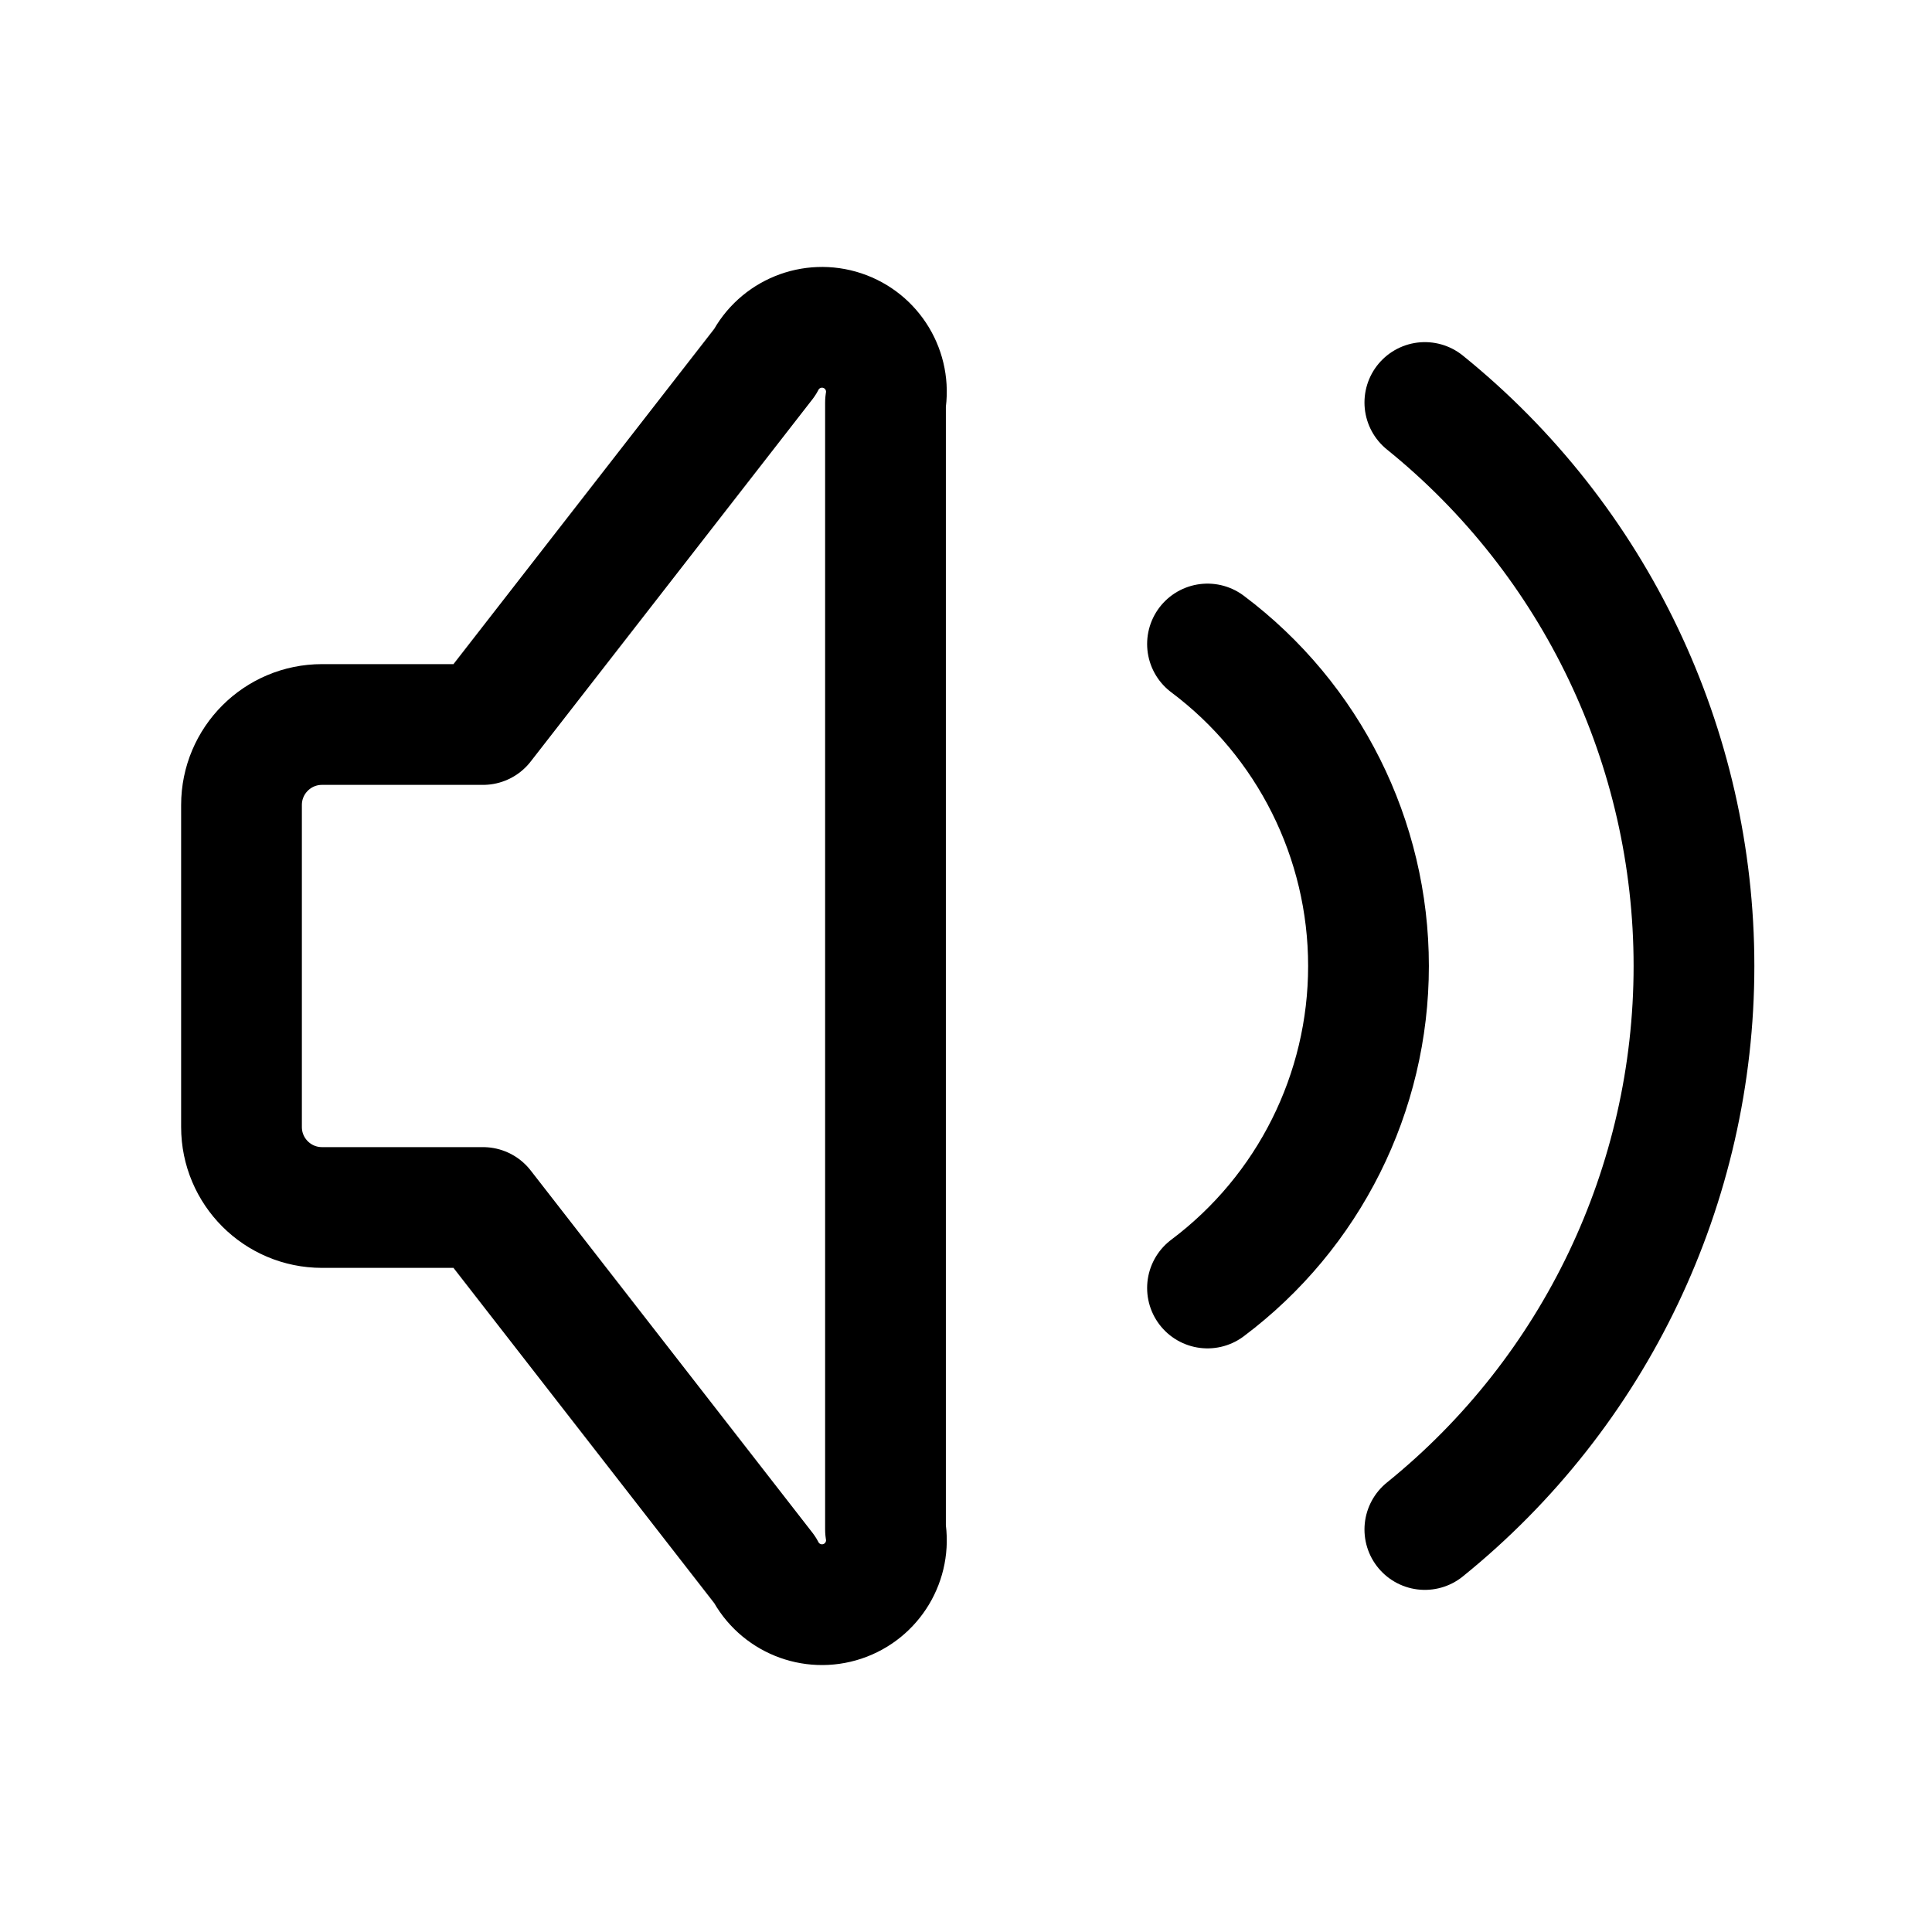
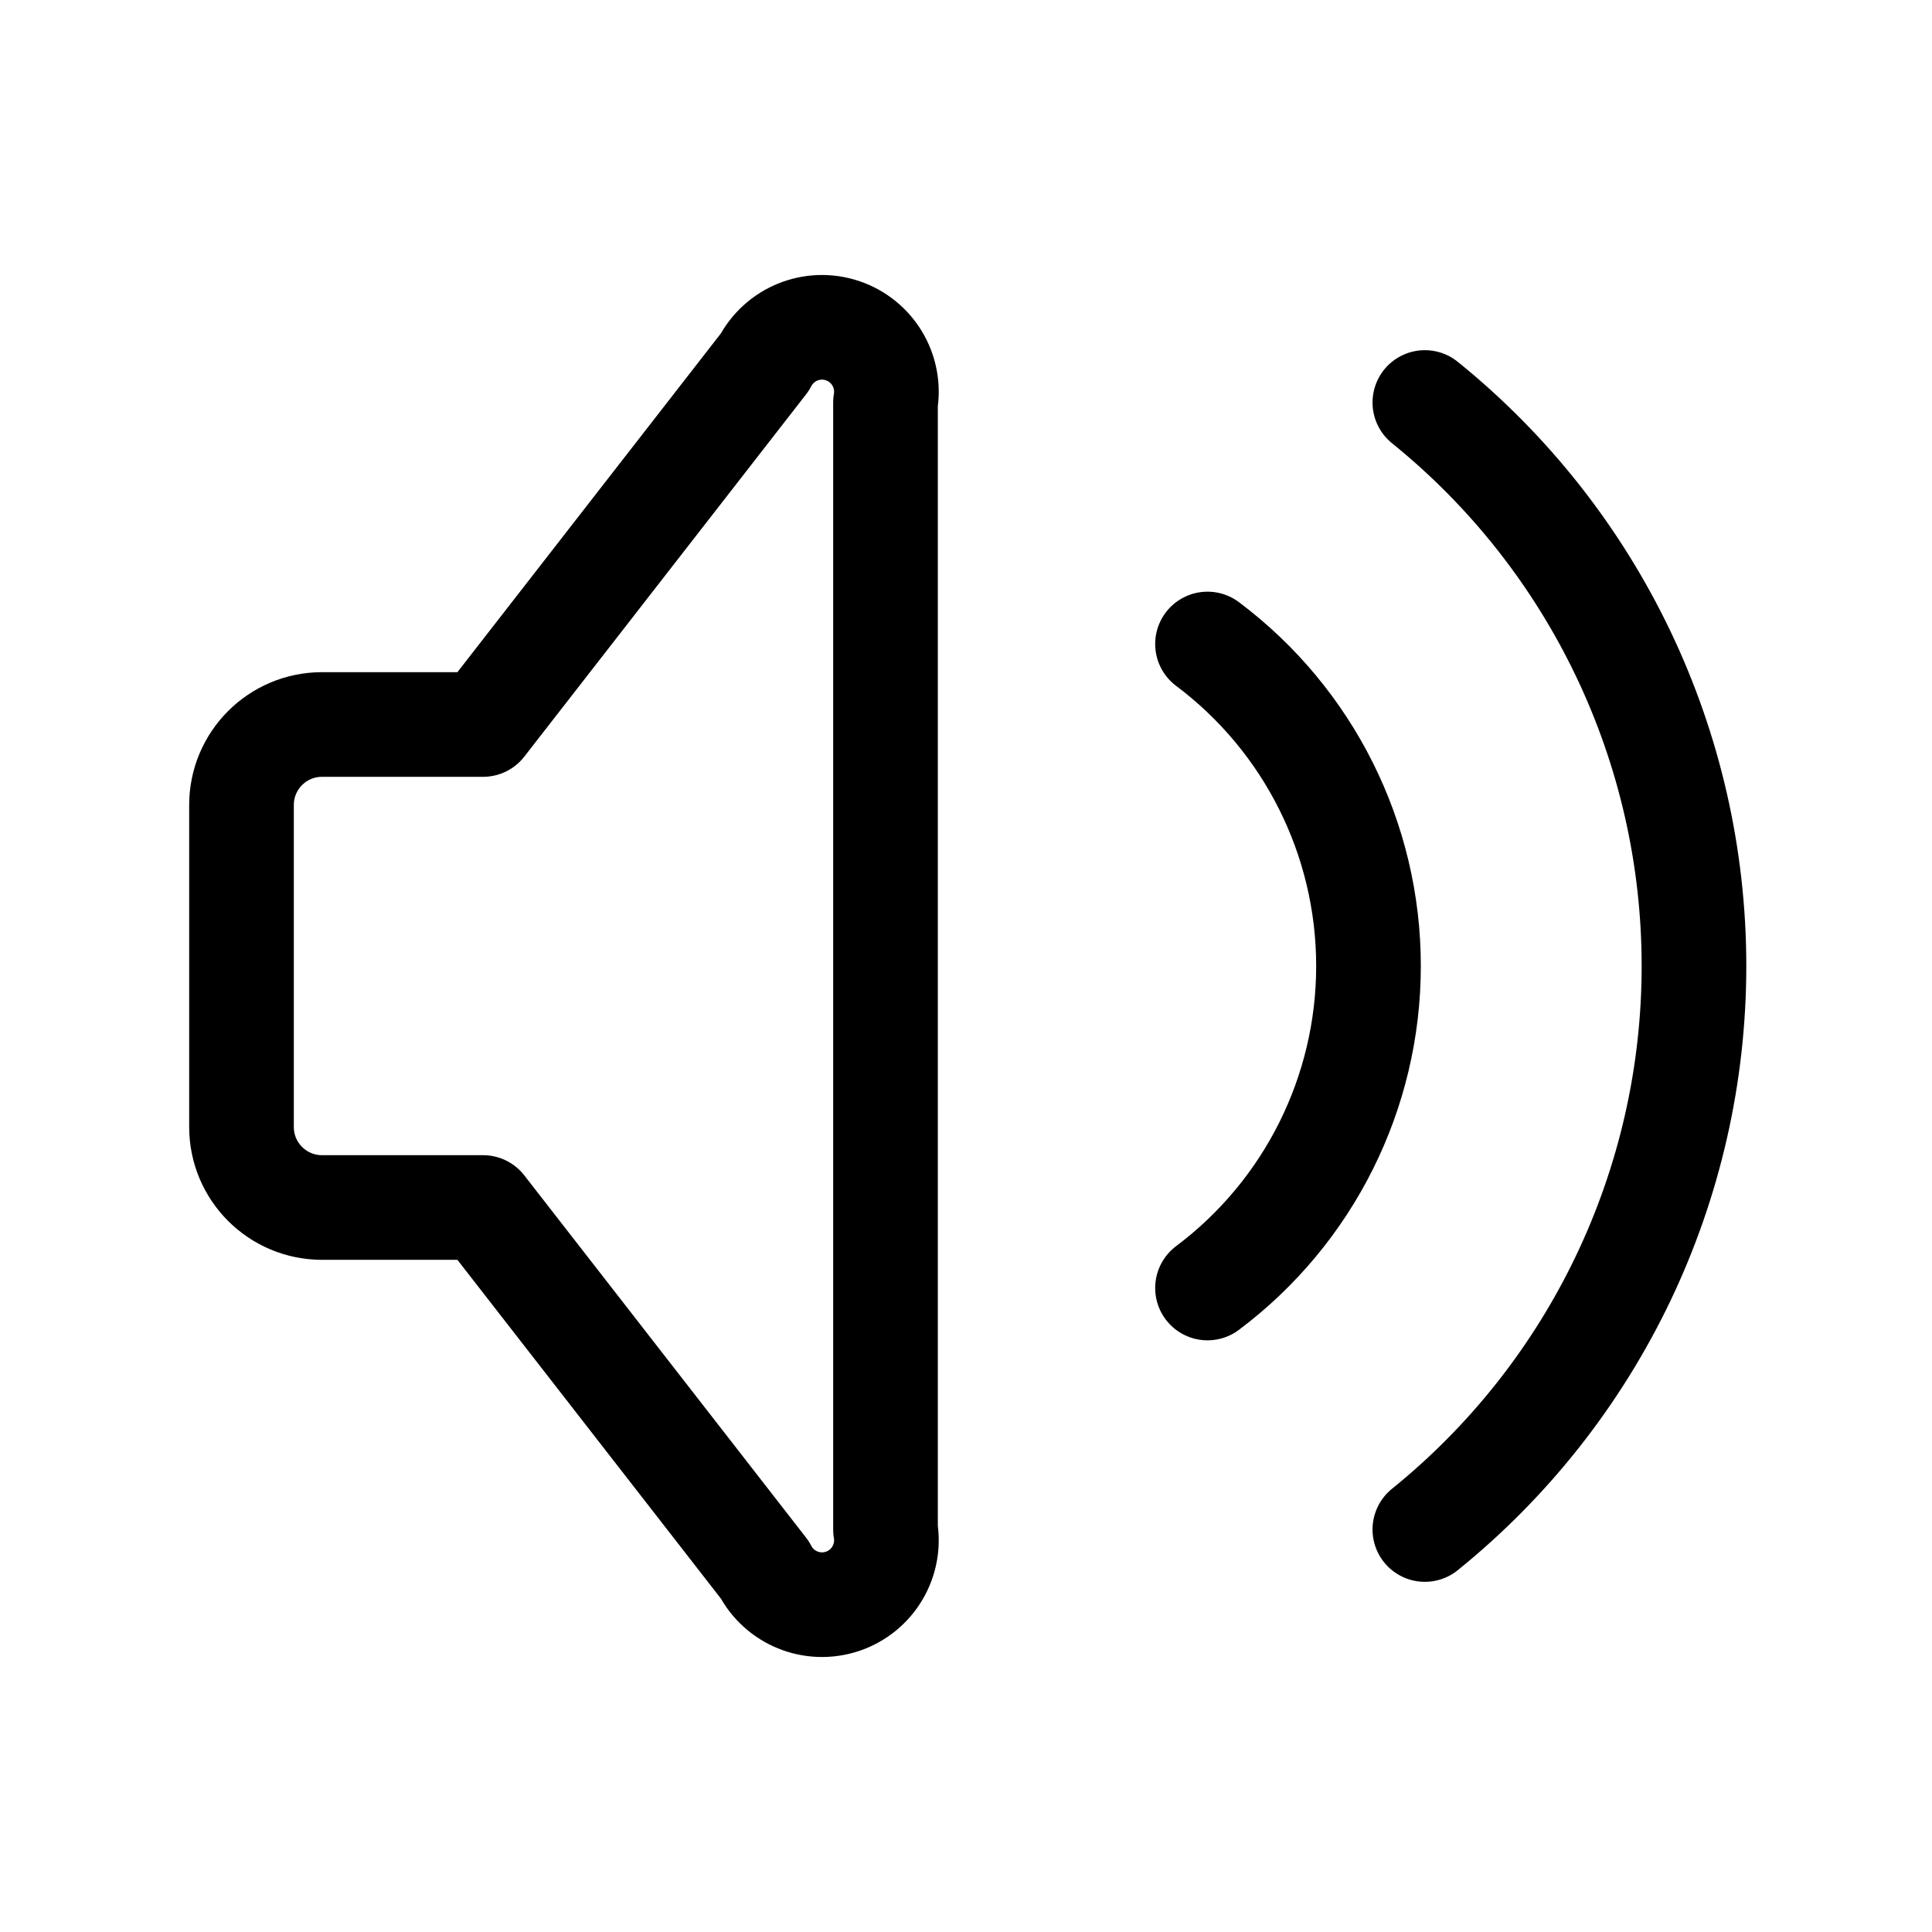
- <svg xmlns="http://www.w3.org/2000/svg" class="icon icon-tabler icon-tabler-volume" width="24" height="24" viewBox="0 0 24 24" stroke="currentColor" stroke-width="1.5" fill="none" stroke-linecap="round" stroke-linejoin="round">
+ <svg xmlns="http://www.w3.org/2000/svg" class="icon icon-tabler icon-tabler-volume" width="24" height="24" viewBox="0 0 24 24" stroke="currentColor" stroke-width="1.3" fill="none" stroke-linecap="round" stroke-linejoin="round">
  <path stroke="none" d="M0 0h24v24H0z" fill="none" />
  <path d="M15 8a5 5 0 0 1 0 8" />
  <path d="M17.7 5a9 9 0 0 1 0 14" />
  <path d="M6 15h-2a1 1 0 0 1 -1 -1v-4a1 1 0 0 1 1 -1h2l3.5 -4.5a0.8 .8 0 0 1 1.5 .5v14a0.8 .8 0 0 1 -1.5 .5l-3.5 -4.5" />
</svg>
